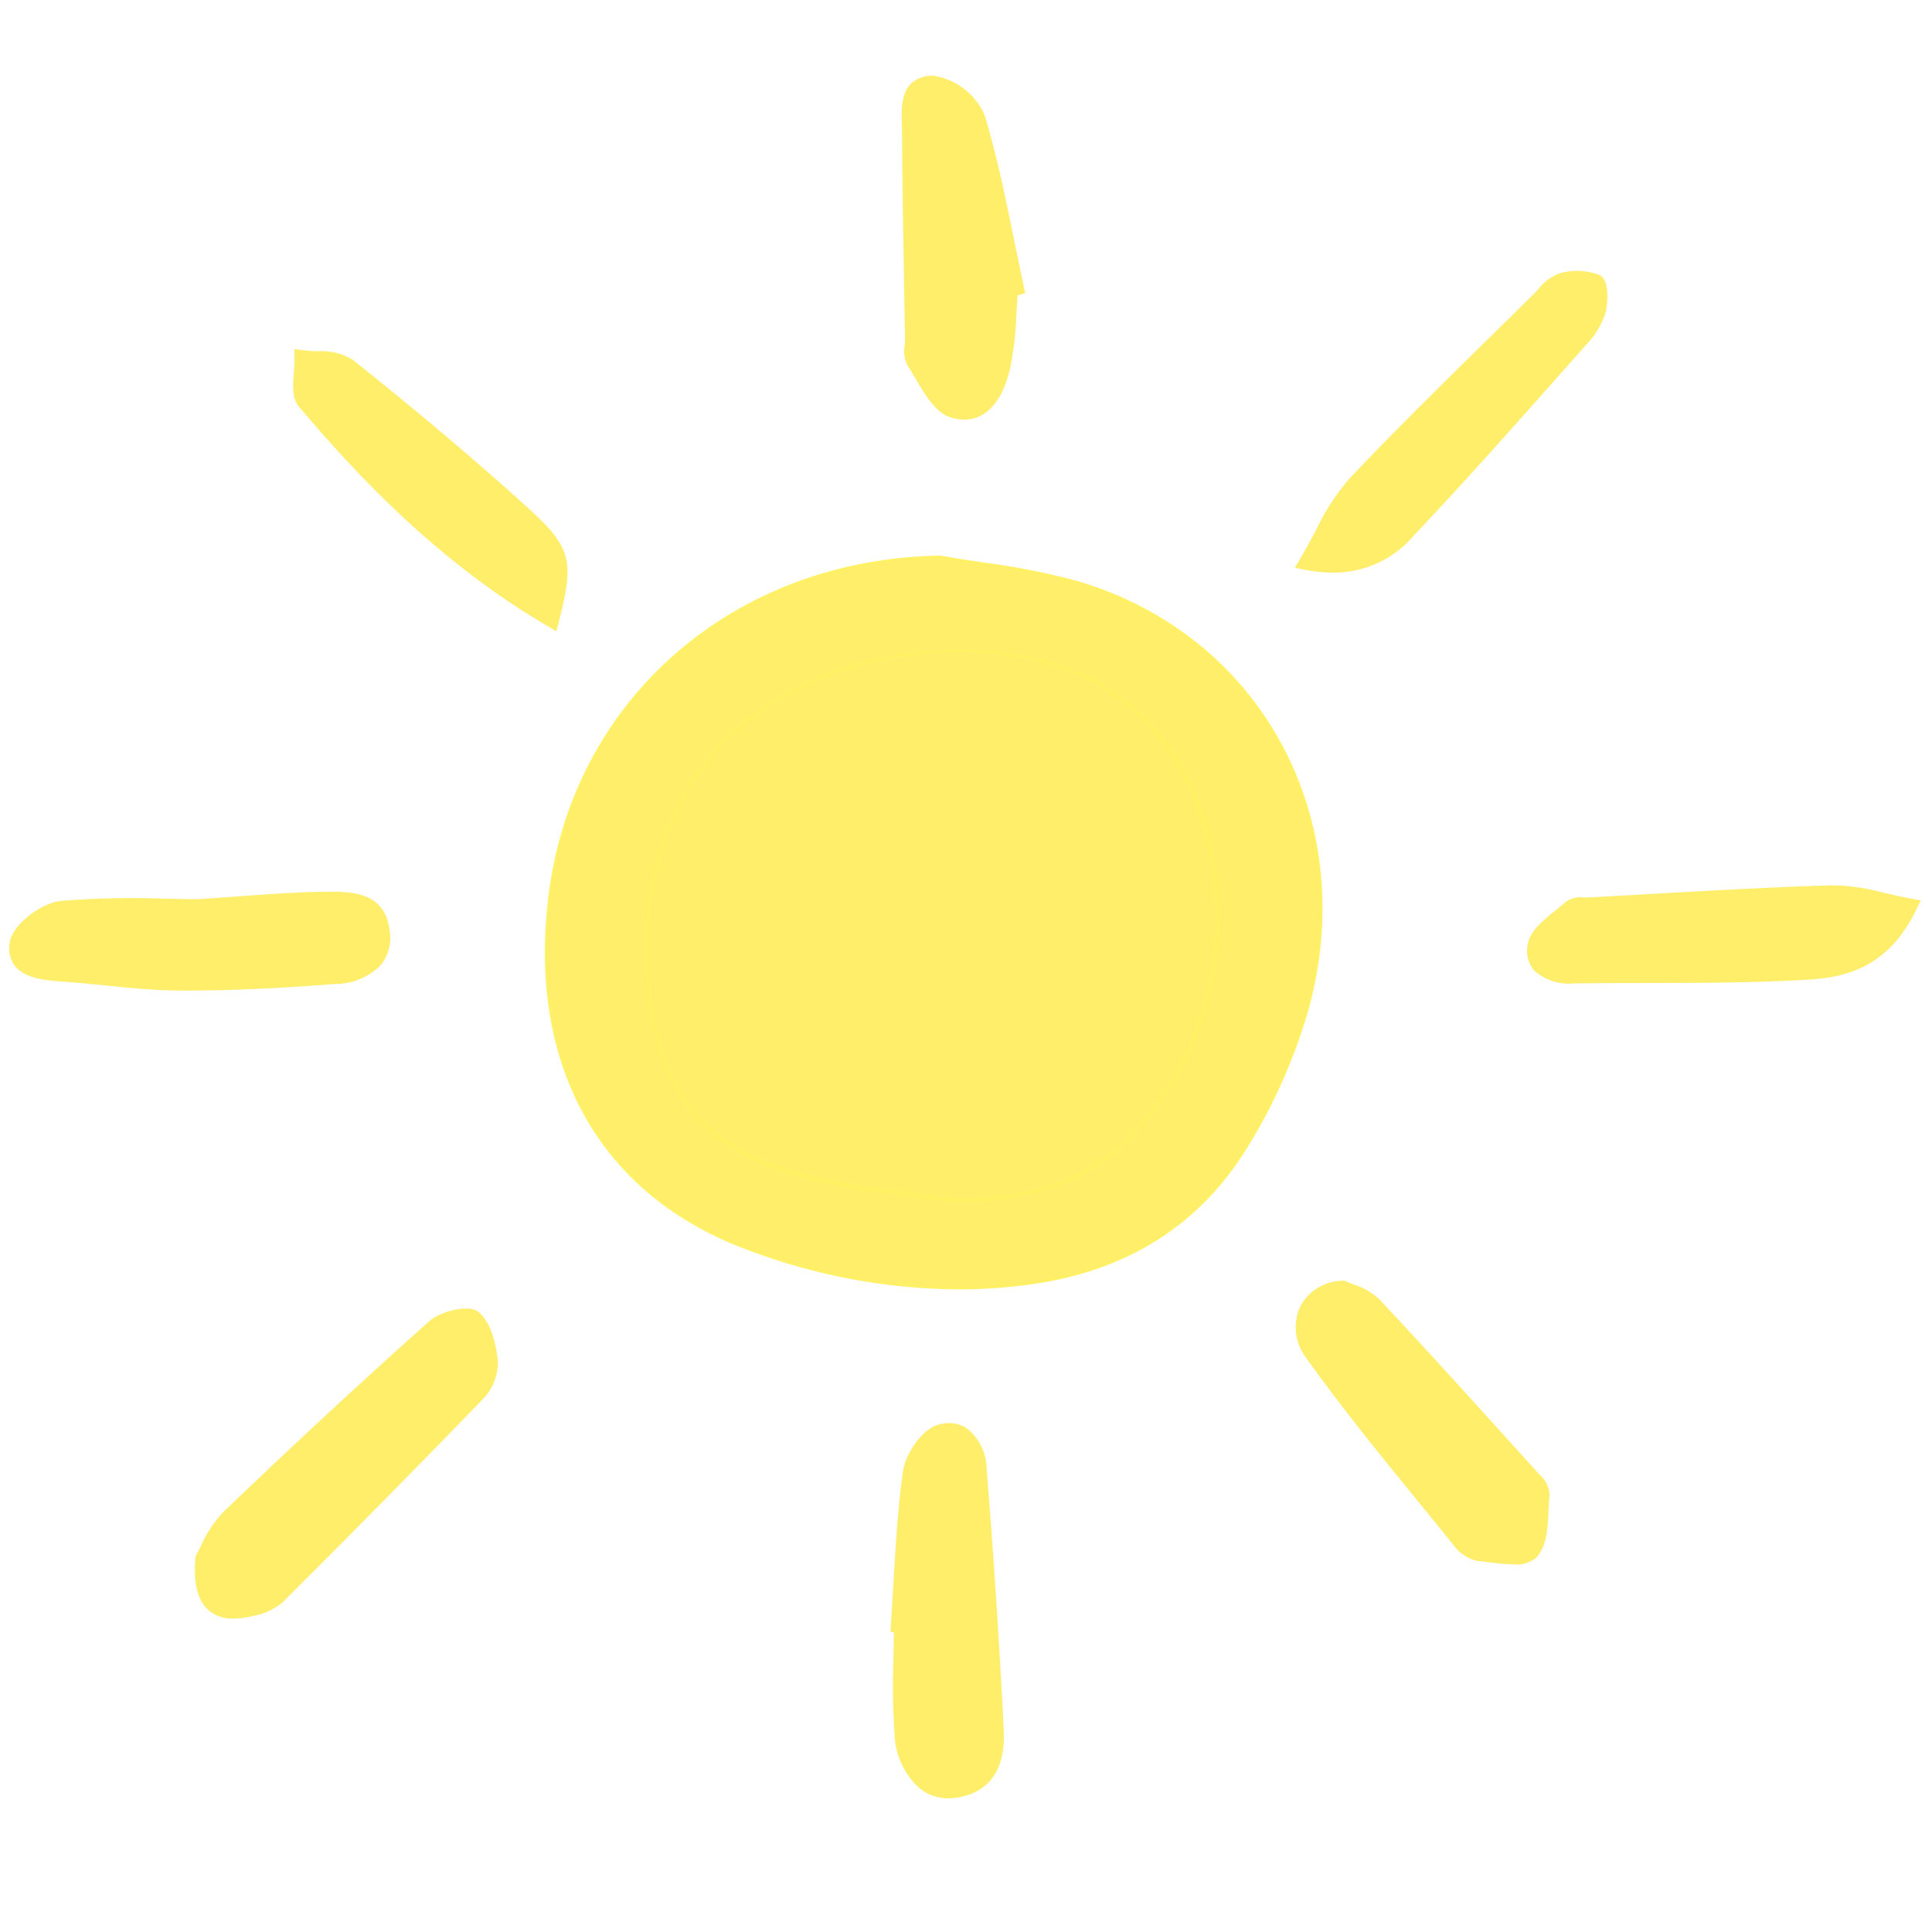
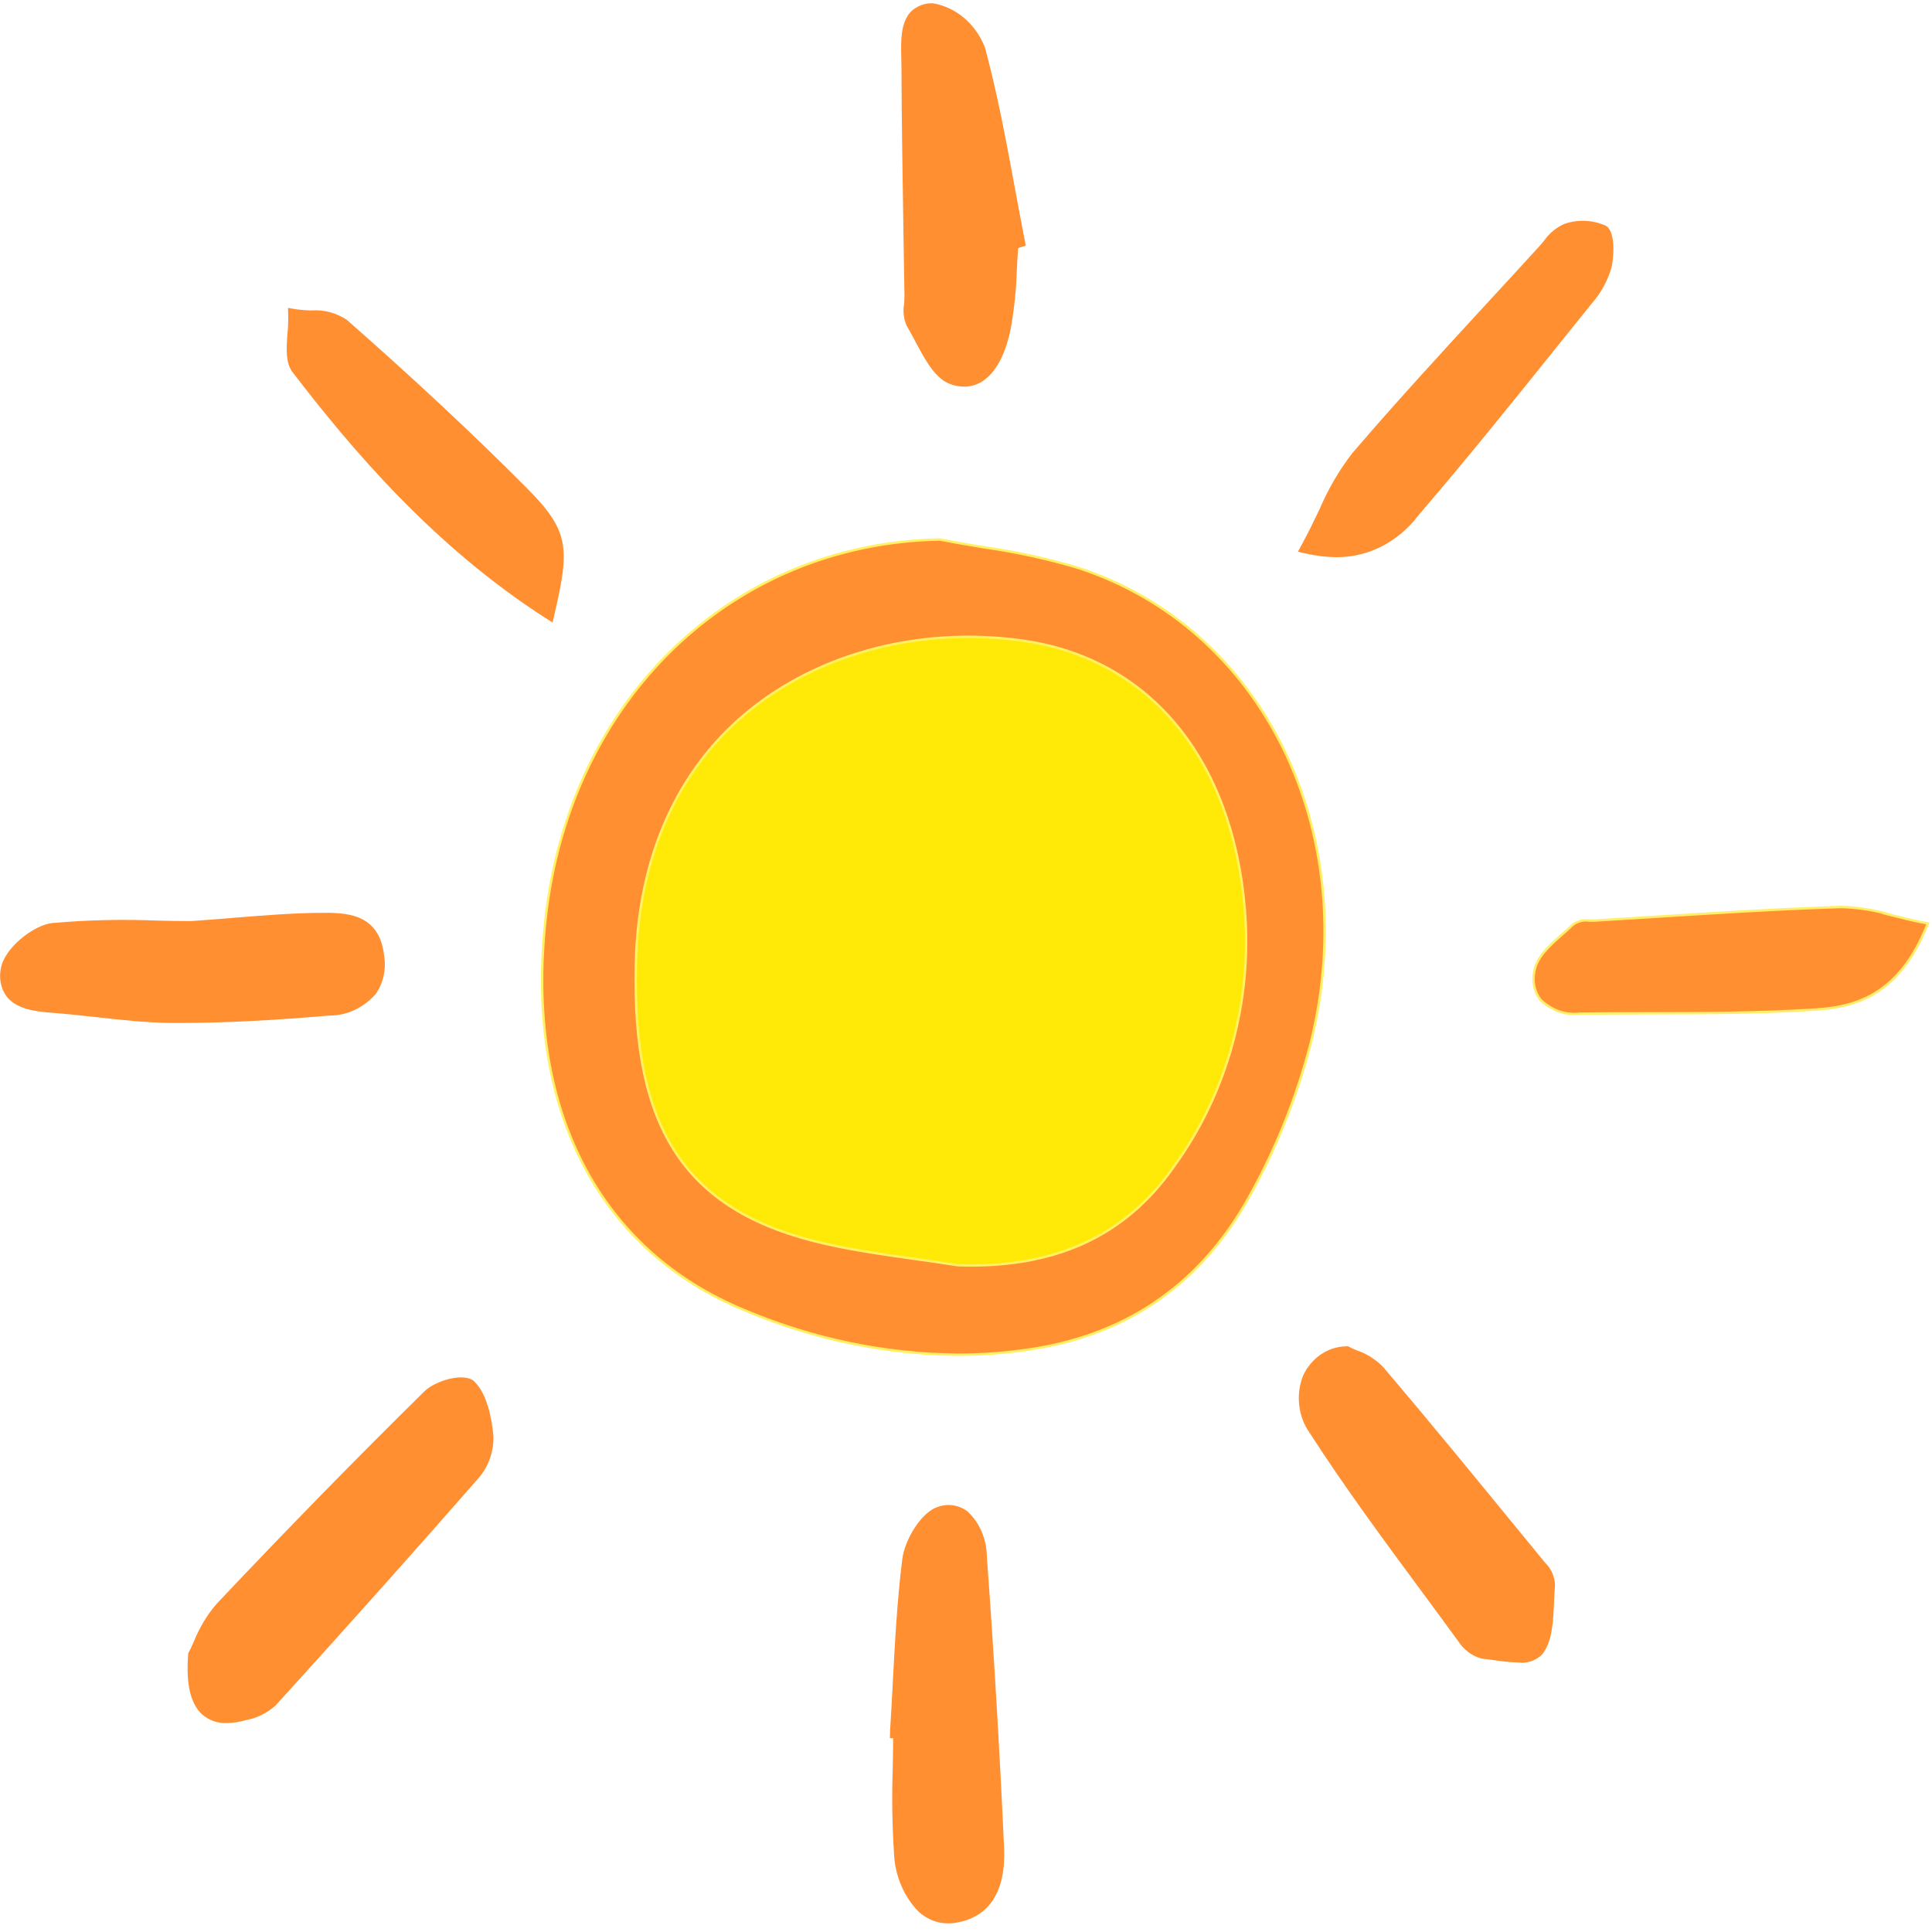
<svg xmlns="http://www.w3.org/2000/svg" id="Layer_1" version="1.1" viewBox="0 0 800 800">
  <defs>
    <style>
      .st0 {
        fill: none;
      }

+       .st1, .st2 {
+         stroke: #fff163;
+       }
+ 
      .st1, .st2, .st3 {
-         fill: #ffee6a;
+         stroke-miterlimit: 10;
+       }
+ 
+       .st1, .st3, .st4 {
+         fill: #ff8f31;
      }

      .st2 {
-         stroke: #fff163;
-       }
- 
-       .st2, .st3 {
-         stroke-miterlimit: 10;
-       }
- 
-       .st4 {
-         clip-path: url(#clippath);
+         fill: #ffe907;
      }

      .st3 {
        stroke: #ffee6a;
      }
+ 
+       .st5 {
+         clip-path: url(#clippath);
+       }
    </style>
    <clipPath id="clippath">
-       <rect class="st0" x="3.74" y="30.12" width="792.52" height="717.76" />
+       <rect class="st0" width="800" height="800" />
    </clipPath>
  </defs>
-   <g class="st4">
+   <g class="st5">
    <g>
-       <path class="st2" d="M445.65,240.98c-12.62-3.37-25.46-5.9-38.42-7.56-5.89-.89-11.78-1.77-17.62-2.82l-.24-.04h-.24c-85.27,1.45-151.74,59.41-161.59,141-8.48,70.02,21.45,123.06,82.11,145.51,27.8,10.58,57.28,16.12,87.03,16.34,10.39,0,20.77-.73,31.06-2.21,39.27-5.64,69.04-24.68,88.5-56.58,10.94-17.69,19.39-36.8,25.13-56.78,21.65-78.57-19.49-154.61-95.71-176.87ZM475.87,461.55c-18.72,25.14-45.96,36.8-83.24,35.61-5.32-.79-10.69-1.49-16.05-2.2-11.52-1.52-23.42-3.08-34.9-5.5-53.87-11.35-75.14-40.95-73.42-102.16,1.02-36.32,14.6-66.54,39.26-87.4,28.03-23.7,69.37-34.5,110.62-28.87,48.63,6.63,80.48,42.99,85.21,97.25,2.93,33.43-6.88,66.73-27.48,93.27ZM476.4,460.95c-18.76,25.06-46.08,36.69-83.46,35.5-5.33-.79-10.72-1.49-16.09-2.2-11.55-1.51-23.48-3.07-34.99-5.48-54-11.31-75.33-40.82-73.61-101.84,1.02-36.21,14.64-66.34,39.36-87.13,28.1-23.63,69.55-34.39,110.9-28.78,48.76,6.61,80.69,42.85,85.43,96.95,2.94,33.32-6.89,66.52-27.55,92.98Z" />
-       <path class="st1" d="M198.36,543.4c-4.07-3.64-16.08-.34-20.47,3.57-27.84,24.82-56.58,51.44-85.43,79.12-3.86,4.12-7,8.86-9.27,14.02-.72,1.45-1.36,2.74-1.93,3.71l-.3.48-.05.58c-.9,10.86.97,18.07,5.64,22.06,2.87,2.28,6.48,3.45,10.15,3.29,2.65-.04,5.28-.39,7.84-1.06,4.52-.72,8.78-2.63,12.32-5.52,30.83-30.75,58.06-58.38,83.26-84.49,3.95-4.11,6.13-9.61,6.05-15.31-.66-6.72-2.53-15.76-7.81-20.45Z" />
-       <path class="st1" d="M400.52,591.54c-1.76-1.16-3.77-1.91-5.86-2.18-2.09-.27-4.22-.07-6.22.6-6.85,1.93-13.57,12.21-14.57,19.4-2.13,15.34-3.03,31.06-3.92,46.24-.34,5.91-.68,11.81-1.1,17.71l-.06,2.52,1.34.07c-.02,3.72-.1,7.45-.18,11.18-.4,10.32-.24,20.66.48,30.97.11,4.24,1.09,8.41,2.86,12.27,1.77,3.85,4.31,7.32,7.45,10.17,3.39,2.72,7.61,4.2,11.96,4.18.99,0,1.98-.07,2.96-.21,13.88-1.96,20.78-11.62,19.97-27.94-1.82-36.37-4.2-72.76-7.07-108.17-.04-3.22-.77-6.38-2.16-9.28-1.39-2.9-3.39-5.47-5.87-7.52Z" />
-       <path class="st1" d="M628.44,600.64c-18.67-20.68-37.98-42.07-57.4-62.73-3.04-2.8-6.67-4.87-10.63-6.07-1.17-.45-2.25-.85-3.08-1.27l-.58-.29-.64.03c-3.67.02-7.26,1.03-10.39,2.93-3.13,1.9-5.68,4.61-7.38,7.85-1.55,3.48-2.12,7.3-1.65,11.08.47,3.77,1.96,7.35,4.32,10.34,14.34,20.14,30.24,39.64,45.61,58.49,5.11,6.26,10.23,12.55,15.29,18.85,2.32,3.26,5.76,5.56,9.67,6.48,1.54.13,3.21.35,4.93.56,3.42.5,6.87.8,10.32.89,1.71.19,3.43.02,5.07-.49,1.64-.52,3.15-1.37,4.44-2.5,4.19-4.71,4.54-12.24,4.89-19.52.1-2.15.2-4.27.4-6.26-.07-1.58-.47-3.13-1.16-4.56-.7-1.42-1.68-2.69-2.88-3.72l-9.13-10.08Z" />
-       <path class="st1" d="M157.81,399.47c1.54-1.99,2.65-4.27,3.26-6.71.61-2.44.7-4.98.27-7.45-1.93-16.33-16.31-16.16-26.69-16.04h-.79c-10.76.12-21.42.9-33.78,1.8-5.62.41-11.6.85-18.03,1.26-4.12,0-8.59-.09-13.32-.18-14.53-.56-29.09-.26-43.58.9-7.73.76-19.77,9.42-21.06,16.9-.4,1.71-.43,3.49-.08,5.22.35,1.72,1.08,3.35,2.12,4.77,3.97,5.04,11.9,5.97,19.02,6.46,6.05.41,12.08,1.02,18.14,1.63,10.2,1.03,20.75,2.09,31.19,2.15h2.95c17.7,0,37.24-.87,61.17-2.73,3.57.03,7.12-.66,10.42-2.02,3.3-1.37,6.29-3.39,8.79-5.94Z" />
-       <path class="st1" d="M373.52,54.69c.09,21.05.48,42.44.84,63.1l.4,22.37c0,.91-.07,1.88-.14,2.85-.54,2.76-.17,5.61,1.07,8.14,1.14,1.72,2.25,3.63,3.38,5.57,4.1,6.98,8.34,14.21,14.71,16.17,1.78.57,3.64.86,5.5.88,2.59.01,5.14-.66,7.38-1.96,6.82-3.91,10.08-12.6,11.6-19.19,1.48-7.36,2.35-14.82,2.59-22.32.16-2.67.32-5.34.53-7.99l3.14-.96-.48-2.22c-1.41-6.5-2.74-13.03-4.08-19.56-3.49-17.12-7.11-34.82-12.2-51.83-1.87-4.3-4.8-8.05-8.52-10.92-3.72-2.86-8.1-4.74-12.75-5.46-1.69-.09-3.37.15-4.97.71-1.59.56-3.06,1.43-4.32,2.55-4.12,4.17-3.93,11.04-3.76,17.11.02,1.05.05,2.05.06,2.97Z" />
-       <path class="st1" d="M552.17,237.12c6.4.02,12.72-1.37,18.52-4.08,5.79-2.71,10.92-6.66,15-11.58,19.78-20.82,39.14-42.67,57.87-63.79l13.01-14.65c3.73-3.79,6.54-8.38,8.22-13.42.77-2.78,2.09-13.35-2.37-15.65-5.39-2.15-11.37-2.39-16.91-.66-3.36,1.31-6.29,3.52-8.48,6.39-.65.7-1.29,1.4-1.93,2.03-6.56,6.51-13.15,13.01-19.76,19.48-18.85,18.53-38.33,37.69-56.81,57.21-5.43,6.36-9.98,13.42-13.53,20.99-2.16,4.06-4.38,8.25-7.04,12.71l-1.8,3.01,3.45.68c4.14.85,8.35,1.3,12.57,1.33Z" />
-       <path class="st3" d="M779.83,370.15c-6.86-1.91-13.94-2.94-21.05-3.07-24.88.72-50.12,2.16-74.54,3.56-8.87.51-17.74,1-26.61,1.49-.6.03-1.24,0-1.89,0-2.4-.35-4.84.2-6.86,1.55-1.31,1.17-2.78,2.35-4.28,3.54-5.24,4.19-10.67,8.52-11.53,14.07-.39,1.76-.37,3.59.06,5.34.42,1.75,1.24,3.39,2.39,4.78,2.18,1.98,4.77,3.48,7.58,4.39,2.81.91,5.78,1.22,8.72.9h.65c9.71-.13,19.43-.14,29.14-.15,22.04-.03,44.84-.06,67.22-1.4,15.51-.92,32.92-5.09,44.37-29.03l1.4-2.92-3.2-.58c-4.13-.76-7.96-1.64-11.56-2.47Z" />
-       <path class="st1" d="M227.55,259.74l2.84,1.66.82-3.18c6.34-24.7,6.06-30.93-11.49-46.9-21.75-19.8-45.88-40.21-73.72-62.39-4.41-2.64-9.53-3.85-14.66-3.48-2.17-.04-4.34-.2-6.49-.48l-2.97-.45.11,2.99c.03,2.14-.07,4.27-.29,6.4-.44,5.39-.9,10.96,2.04,14.45,24.07,28.4,57.61,64.47,103.82,91.39Z" />
+       <path class="st1" d="M446.08,235.02c-12.74-3.76-25.7-6.57-38.78-8.42-5.95-.99-11.89-1.98-17.79-3.15l-.24-.05h-.24c-86.07,1.61-153.17,66.22-163.12,157.16-8.56,78.04,21.65,137.16,82.88,162.18,28.06,11.8,57.82,17.96,87.85,18.22,10.49.01,20.97-.81,31.35-2.46,39.64-6.29,69.69-27.5,89.33-63.06,11.04-19.72,19.58-41.02,25.37-63.29,21.85-87.58-19.68-172.33-96.61-197.13h0ZM476.59,480.86c-18.89,28.02-46.4,41.02-84.03,39.69-5.37-.88-10.8-1.66-16.2-2.45-11.62-1.69-23.64-3.44-35.23-6.13-54.38-12.65-75.85-45.64-74.11-113.86,1.03-40.48,14.74-74.17,39.63-97.42,28.29-26.42,70.03-38.45,111.66-32.18,49.09,7.39,81.24,47.91,86.01,108.4,2.96,37.26-6.94,74.37-27.74,103.95h.01Z" />
+       <path class="st4" d="M196.46,572.09c-4.11-4.05-16.23-.38-20.66,3.98-28.1,27.66-57.12,57.33-86.24,88.19-3.9,4.59-7.07,9.87-9.36,15.63-.73,1.61-1.37,3.06-1.95,4.14l-.3.54-.05.65c-.91,12.11.98,20.14,5.69,24.59,2.9,2.55,6.54,3.85,10.24,3.67,2.67-.04,5.33-.44,7.91-1.19,4.57-.81,8.86-2.93,12.44-6.15,31.12-34.27,58.61-65.07,84.05-94.17,3.99-4.59,6.18-10.72,6.11-17.06-.66-7.49-2.56-17.56-7.88-22.8v-.02Z" />
+       <path class="st4" d="M400.52,625.75c-1.78-1.29-3.8-2.13-5.91-2.43-2.11-.31-4.26-.08-6.28.67-6.91,2.15-13.7,13.61-14.71,21.62-2.15,17.09-3.06,34.62-3.96,51.54-.34,6.58-.69,13.17-1.11,19.74l-.06,2.81,1.35.08c-.02,4.15-.1,8.3-.18,12.46-.4,11.51-.24,23.03.49,34.52.12,4.73,1.1,9.37,2.89,13.67s4.35,8.16,7.52,11.34c3.42,3.03,7.68,4.68,12.07,4.66,1,0,2-.08,2.98-.24,14.02-2.18,20.98-12.96,20.16-31.14-1.84-40.54-4.24-81.1-7.14-120.56-.04-3.59-.78-7.11-2.18-10.35s-3.42-6.09-5.93-8.38h0Z" />
+       <path class="st4" d="M630.6,635.89c-18.85-23.05-38.34-46.89-57.95-69.92-3.07-3.12-6.74-5.43-10.73-6.77-1.18-.5-2.27-.95-3.11-1.42l-.59-.32-.65.03c-3.7.02-7.33,1.15-10.49,3.26s-5.74,5.14-7.45,8.75c-1.56,3.88-2.14,8.14-1.66,12.35.47,4.2,1.98,8.19,4.36,11.52,14.47,22.45,30.52,44.18,46.04,65.19,5.16,6.98,10.33,13.99,15.44,21.01,2.35,3.63,5.81,6.2,9.76,7.23,1.55.15,3.24.39,4.98.62,3.45.56,6.93.89,10.42.99,1.72.21,3.46.03,5.12-.55,1.65-.57,3.18-1.52,4.48-2.79,4.23-5.25,4.58-13.64,4.93-21.76.1-2.39.2-4.76.4-6.98-.07-1.76-.47-3.49-1.18-5.08-.7-1.58-1.69-3-2.91-4.14l-9.21-11.24v.02Z" />
+       <path class="st4" d="M155.52,411.67c1.56-2.22,2.68-4.76,3.29-7.48s.71-5.55.27-8.31c-1.95-18.2-16.46-18.01-26.94-17.87h-.79c-10.86.13-21.62,1-34.1,2-5.68.46-11.71.95-18.2,1.4-4.16,0-8.67-.1-13.44-.2-14.67-.62-29.36-.29-43.99,1-7.8.84-19.96,10.5-21.26,18.84-.41,1.91-.43,3.89-.08,5.82.36,1.92,1.09,3.74,2.14,5.32,4,5.62,12.01,6.66,19.2,7.19,6.11.46,12.19,1.14,18.31,1.81,10.29,1.14,20.95,2.33,31.48,2.39h2.98c17.87,0,37.59-.97,61.75-3.04,3.61.04,7.19-.73,10.52-2.26s6.35-3.78,8.87-6.62h-.01Z" />
+       <path class="st4" d="M373.27,27.38c.09,23.46.49,47.3.85,70.34l.4,24.93c0,1.01-.07,2.09-.15,3.18-.55,3.07-.17,6.26,1.08,9.07,1.15,1.92,2.27,4.05,3.42,6.21,4.14,7.79,8.41,15.84,14.85,18.02,1.8.63,3.67.96,5.56.98,2.62,0,5.19-.74,7.45-2.19,6.88-4.36,10.17-14.04,11.71-21.39,1.49-8.2,2.37-16.52,2.61-24.88.16-2.98.32-5.95.54-8.9l3.17-1.07-.49-2.48c-1.42-7.25-2.77-14.53-4.12-21.8-3.52-19.08-7.18-38.81-12.31-57.77-1.89-4.79-4.84-8.98-8.6-12.17-3.75-3.19-8.18-5.29-12.87-6.09-1.7-.1-3.41.17-5.01.79-1.61.62-3.09,1.59-4.36,2.84-4.16,4.64-3.97,12.31-3.79,19.07.02,1.17.05,2.28.06,3.31h0Z" />
+       <path class="st4" d="M553.6,230.71c6.46.02,12.84-1.53,18.69-4.55s11.02-7.42,15.14-12.9c19.97-23.21,39.51-47.56,58.42-71.1l13.13-16.33c3.76-4.22,6.6-9.34,8.29-14.95.78-3.1,2.11-14.88-2.39-17.44-5.44-2.4-11.47-2.66-17.07-.74-3.39,1.46-6.35,3.93-8.56,7.12-.65.78-1.3,1.56-1.95,2.27-6.62,7.26-13.27,14.5-19.94,21.72-19.02,20.65-38.69,42.01-57.35,63.77-5.48,7.09-10.08,14.96-13.66,23.39-2.18,4.52-4.42,9.19-7.11,14.16l-1.81,3.35,3.48.76c4.18.95,8.43,1.45,12.69,1.49v-.02Z" />
+       <path class="st3" d="M783.42,378.99c-6.93-2.13-14.07-3.28-21.25-3.42-25.11.8-50.6,2.41-75.25,3.97-8.96.57-17.91,1.12-26.86,1.66-.61.03-1.25,0-1.91,0-2.42-.39-4.89.22-6.92,1.72-1.32,1.3-2.81,2.61-4.32,3.95-5.29,4.66-10.77,9.49-11.64,15.68-.39,1.96-.37,4,.06,5.95.42,1.95,1.25,3.77,2.41,5.33,2.21,2.21,4.82,3.88,7.65,4.9,2.84,1.02,5.84,1.36,8.8,1.01h.66c9.8-.14,19.61-.15,29.42-.17,22.25-.04,45.26-.07,67.85-1.56,15.66-1.03,33.23-5.68,44.78-32.36l1.41-3.26-3.23-.64c-4.17-.85-8.03-1.83-11.67-2.75h.01Z" />
+       <path class="st4" d="M225.93,255.93l2.87,1.85.82-3.54c6.4-27.53,6.12-34.47-11.6-52.27-21.95-22.07-46.31-44.82-74.42-69.54-4.45-2.94-9.62-4.29-14.8-3.88-2.19-.05-4.38-.23-6.56-.54l-3-.51.11,3.33c.03,2.38-.07,4.76-.3,7.13-.45,6.01-.91,12.22,2.06,16.11,24.29,31.66,58.16,71.86,104.79,101.86h.03Z" />
    </g>
  </g>
+   <path class="st2" d="M485.98,483.19c-20.07,28.74-49.29,42.08-89.28,40.72-5.7-.9-11.47-1.71-17.22-2.52-12.35-1.74-25.12-3.52-37.43-6.29-57.77-12.97-80.59-46.81-78.74-116.8,1.09-41.53,15.66-76.08,42.11-99.93,30.06-27.1,74.4-39.44,118.64-33.01,52.16,7.58,86.32,49.15,91.39,111.19,3.15,38.22-7.38,76.29-29.47,106.63h0Z" />
</svg>
